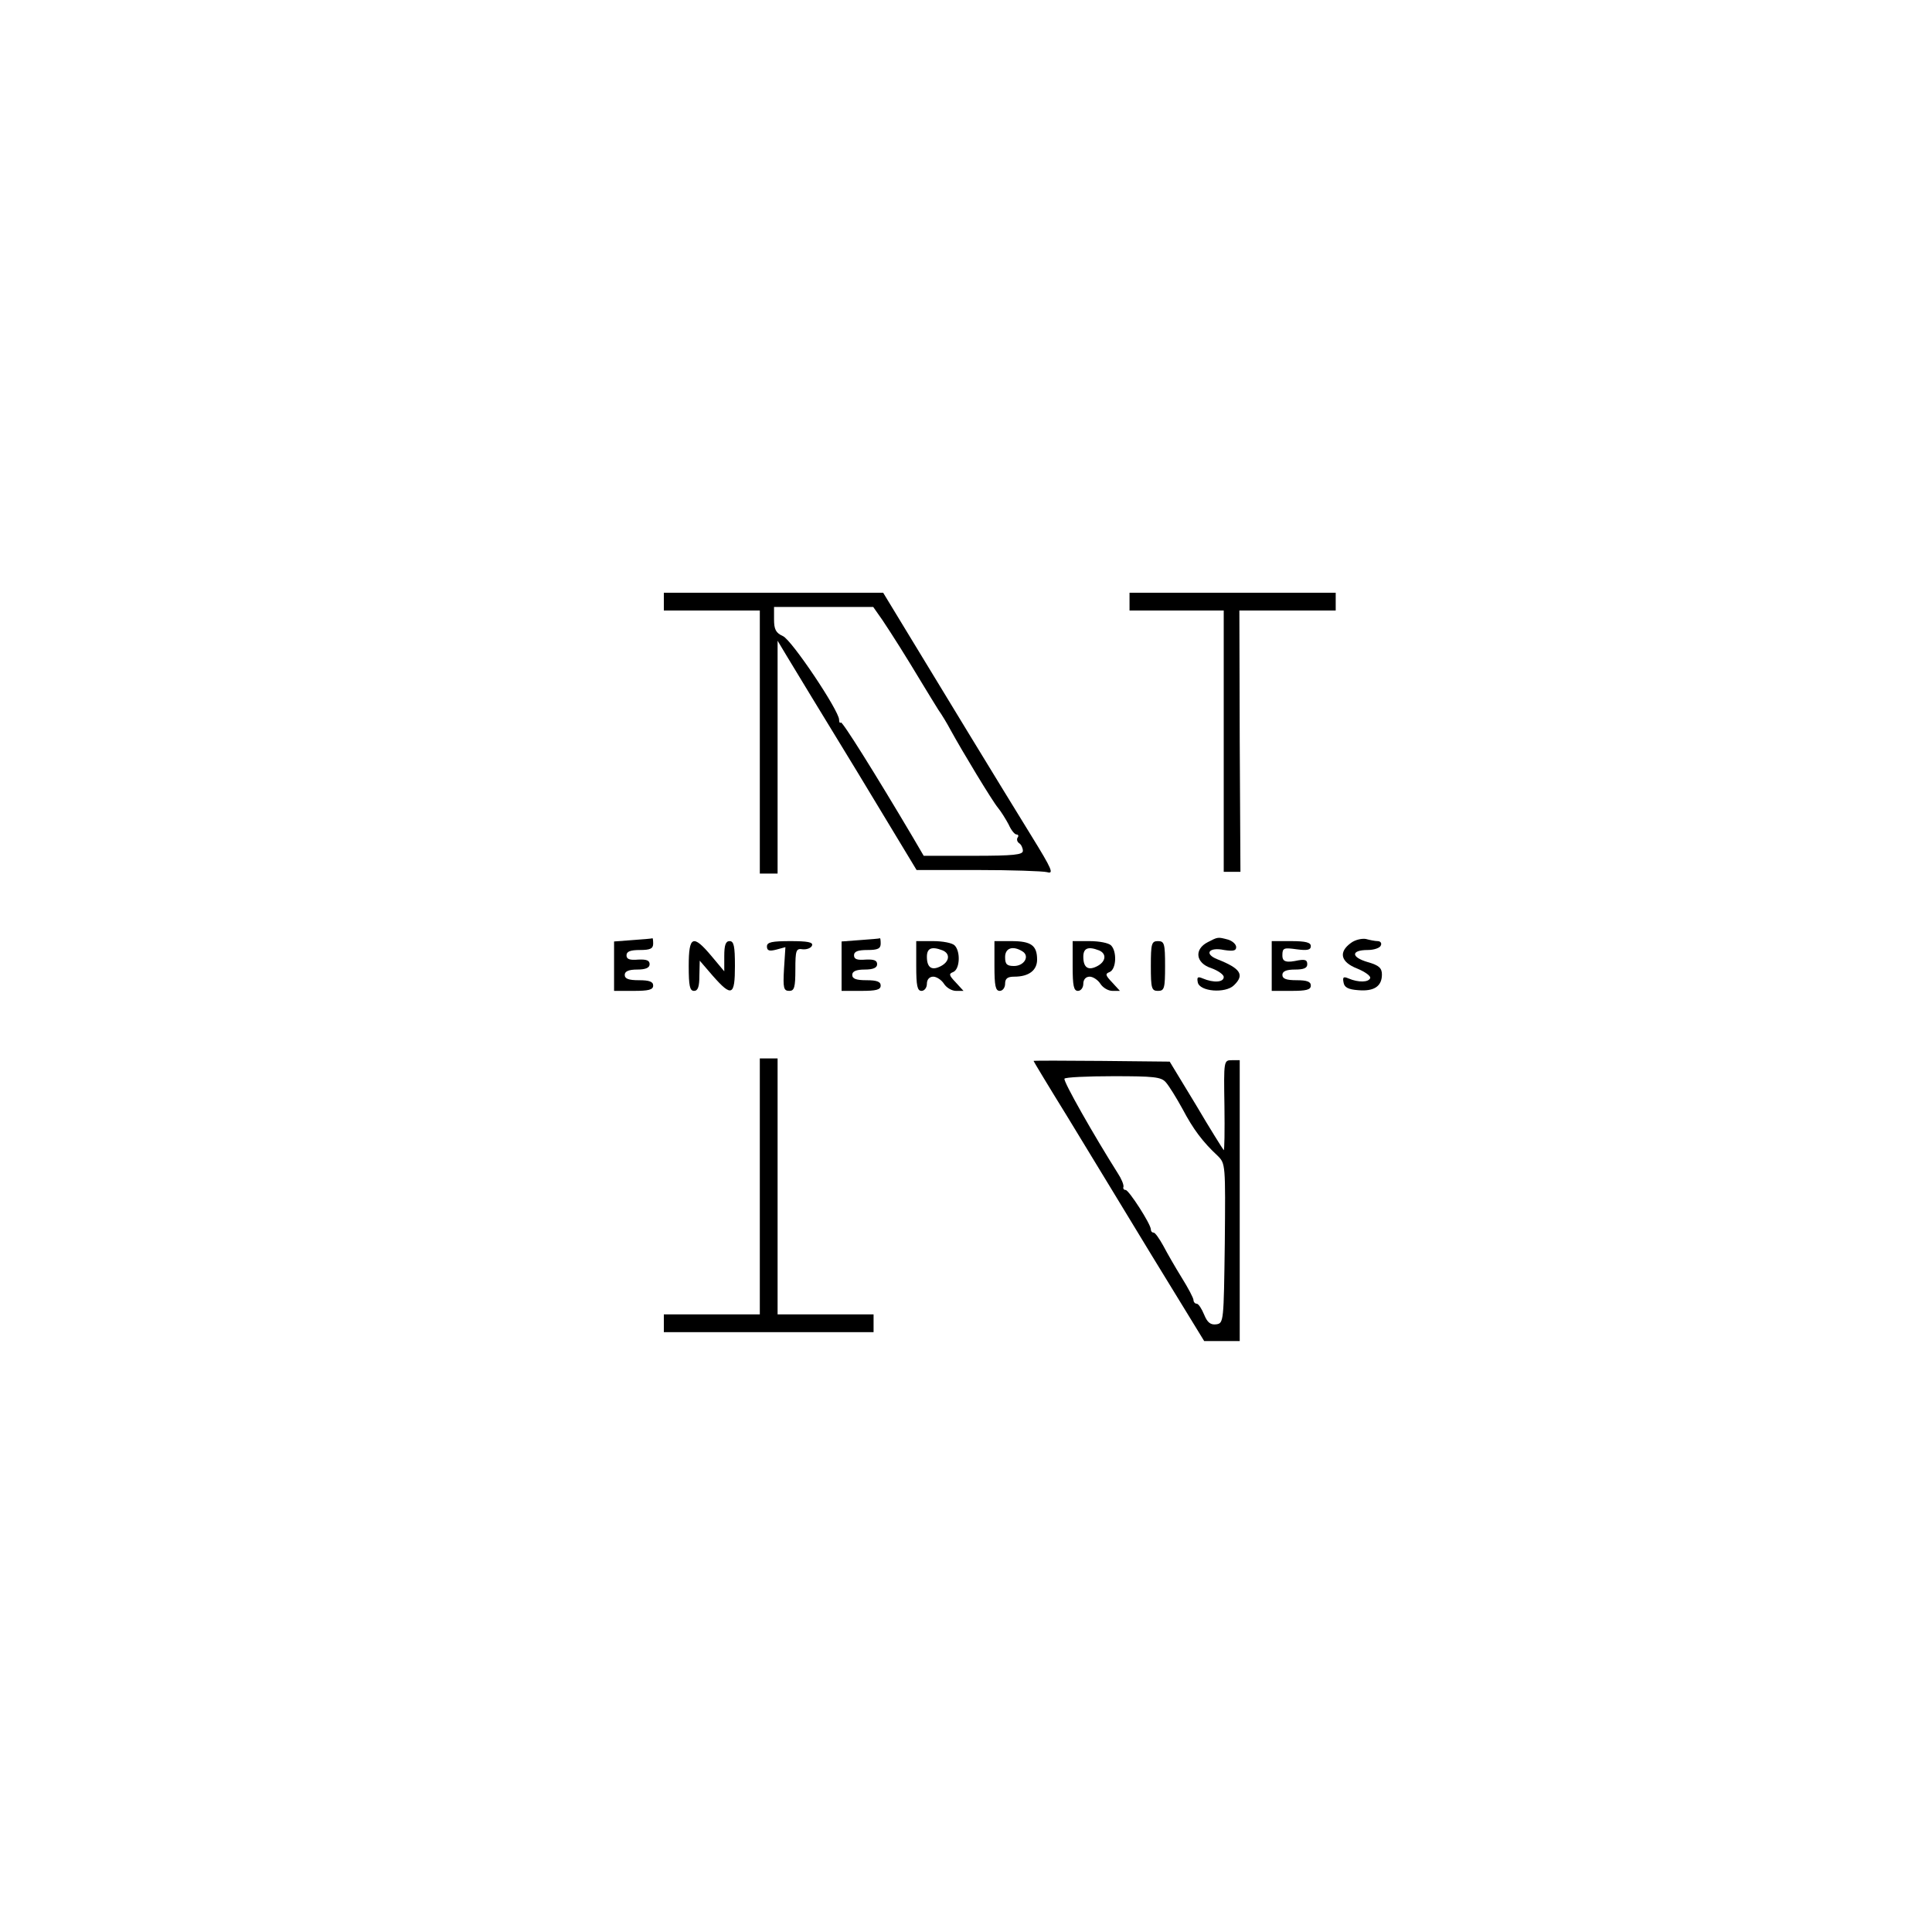
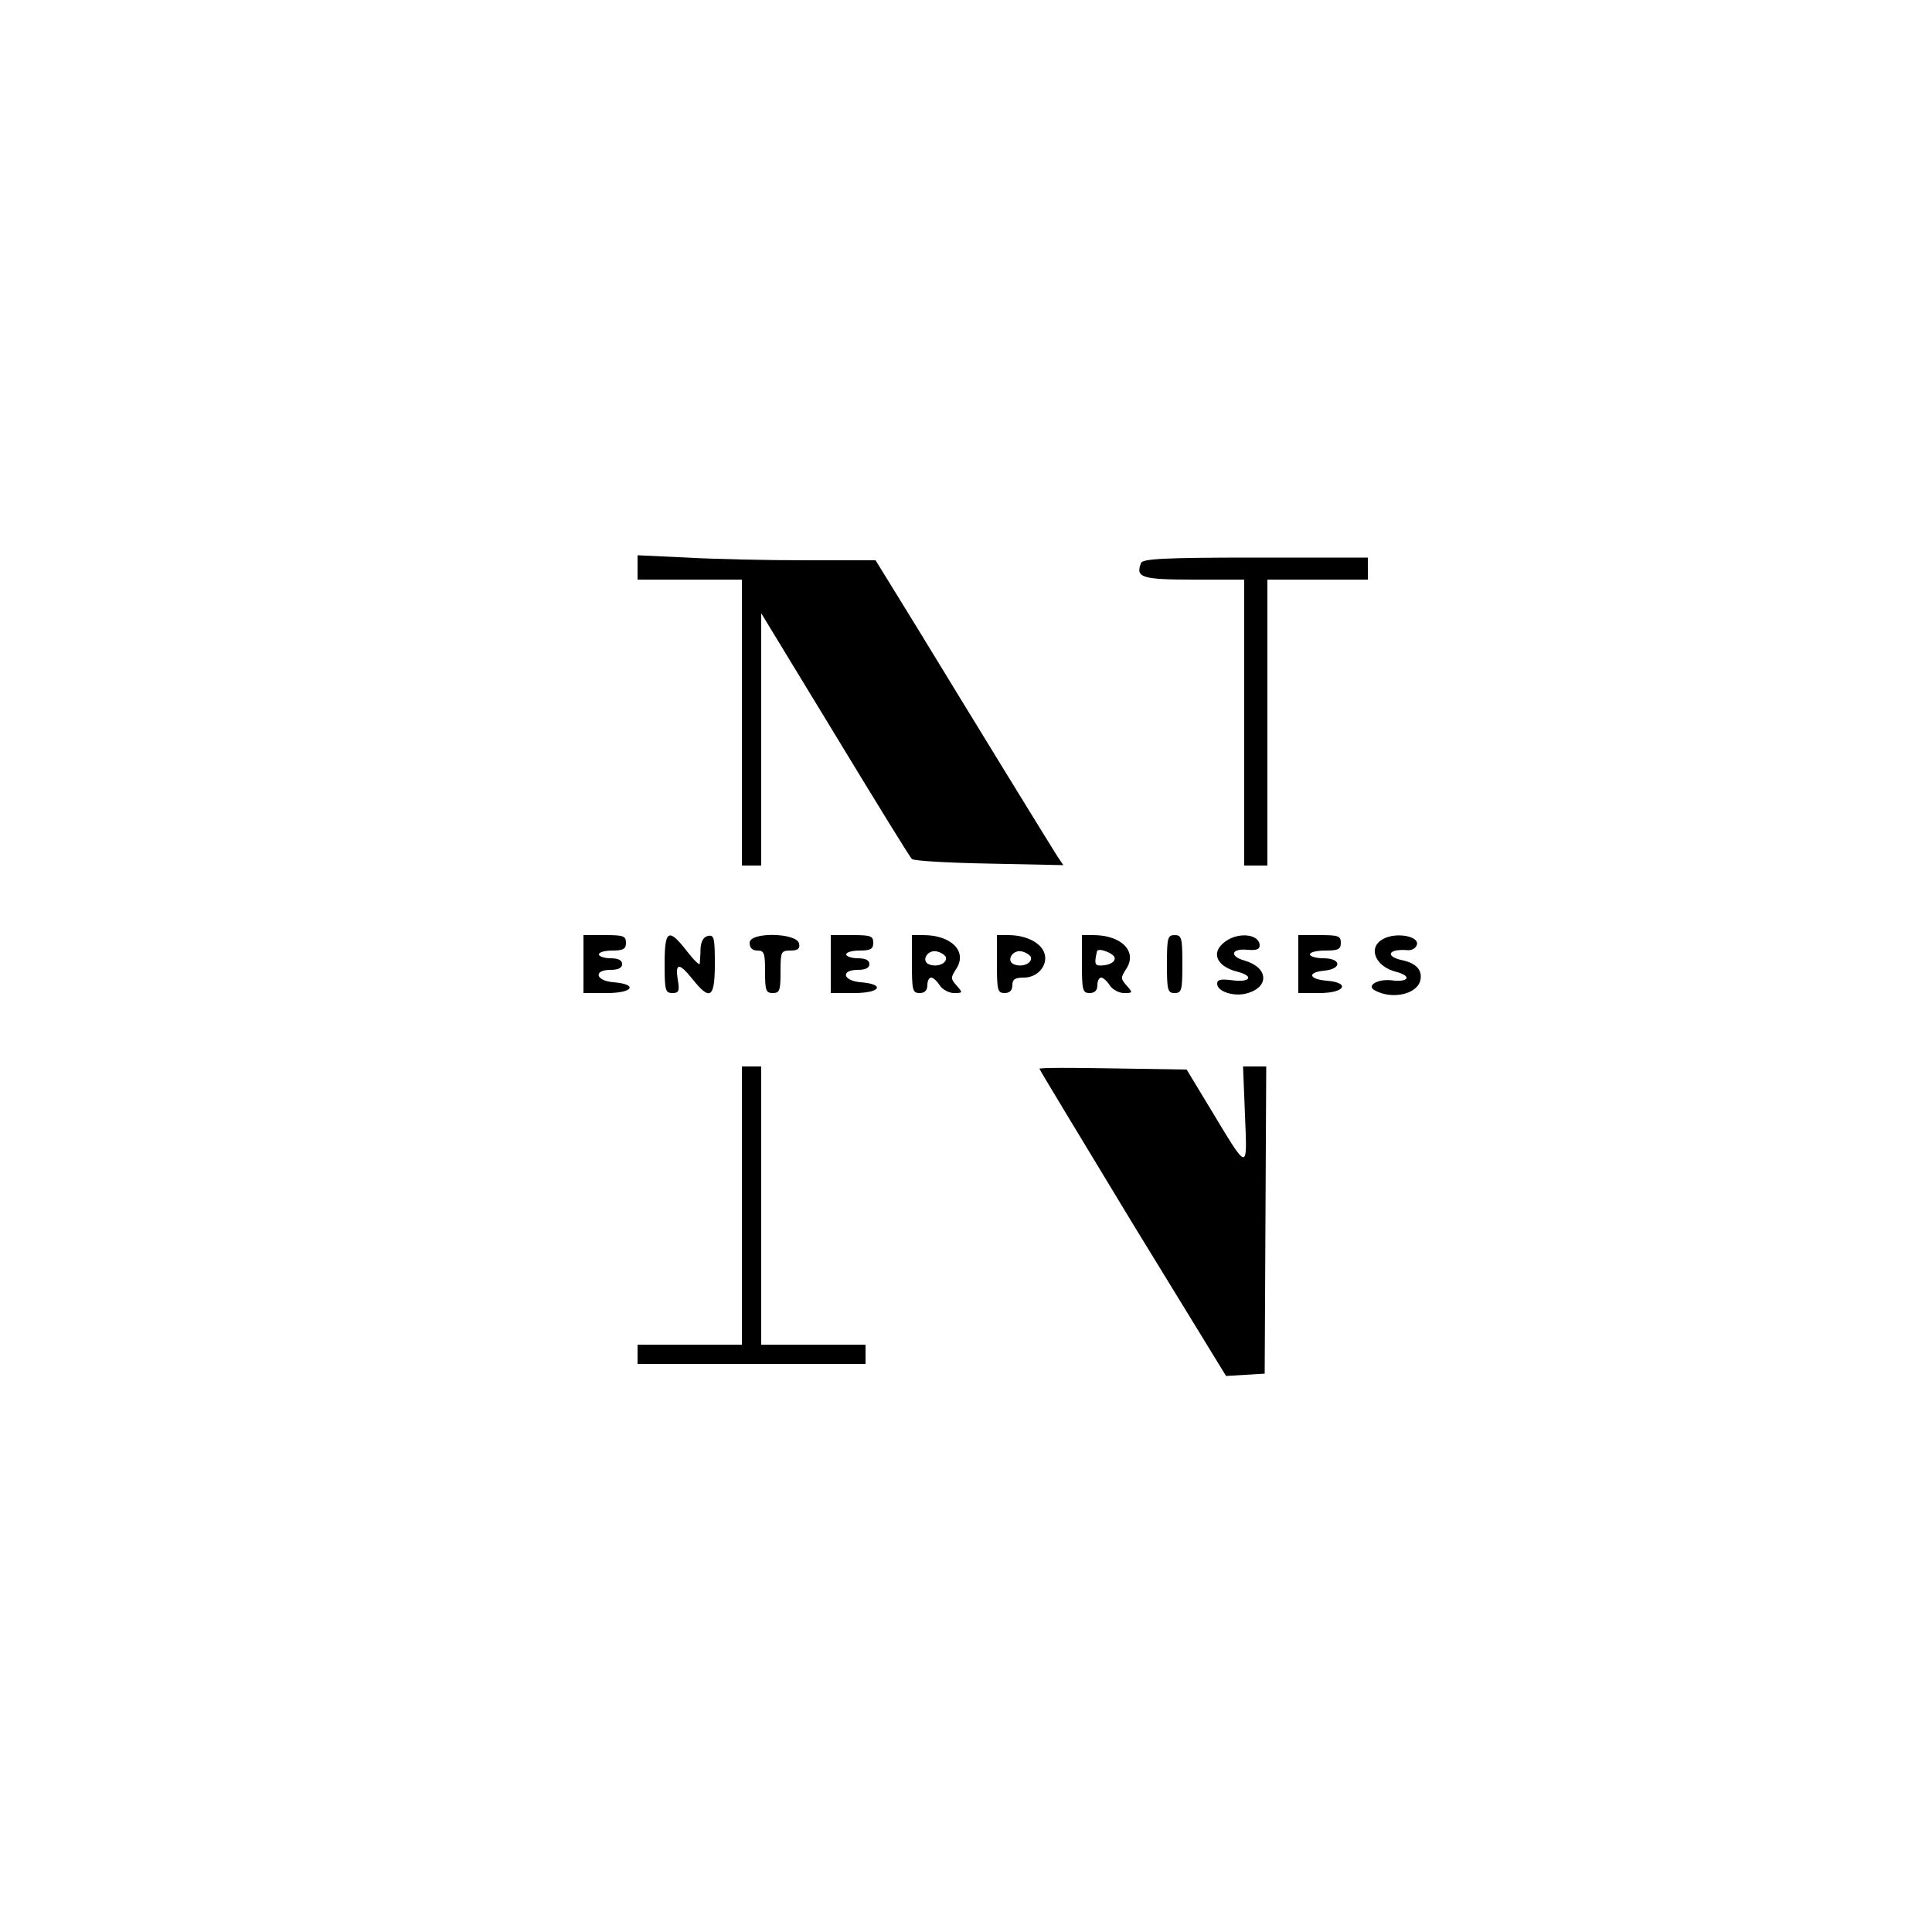
- <svg xmlns="http://www.w3.org/2000/svg" viewBox="0 0 500 500" fill="none">
-   <g transform="translate(250 250) scale(0.92) translate(-250 -250)" shape-rendering="geometricPrecision">
-     <g transform="translate(0,500) scale(0.1,-0.1)" fill="#000000" stroke="none">
-       <path d="M1650 3525 l0 -25 135 0 135 0 0 -370 0 -370 25 0 25 0 0 328 0 327 27 -45 c15 -25 103 -170 196 -322 l168 -278 172 0 c95 0 182 -3 195 -6 20 -6 14 8 -44 102 -87 141 -269 440 -352 577 l-65 107 -308 0 -309 0 0 -25z m615 -52 c28 -42 66 -102 111 -177 16 -27 37 -60 46 -75 10 -14 25 -39 34 -56 34 -62 118 -201 134 -220 9 -11 22 -32 30 -47 7 -16 17 -28 22 -28 5 0 7 -4 3 -9 -3 -5 -1 -12 5 -16 5 -3 10 -13 10 -21 0 -11 -25 -14 -139 -14 l-140 0 -31 53 c-106 179 -198 326 -202 322 -3 -3 -5 1 -5 8 0 25 -133 224 -158 235 -20 9 -25 19 -25 47 l0 35 139 0 140 0 26 -37z" />
-       <path d="M2960 3525 l0 -25 133 0 132 0 0 -367 0 -368 23 0 24 0 -2 368 -1 367 136 0 135 0 0 25 0 25 -290 0 -290 0 0 -25z" />
-       <path d="M1563 2573 l-53 -4 0 -70 0 -69 55 0 c42 0 55 3 55 15 0 11 -11 15 -40 15 -29 0 -40 4 -40 15 0 10 11 15 35 15 24 0 35 5 35 15 0 11 -9 14 -32 13 -24 -2 -33 1 -33 12 0 11 11 15 38 15 29 0 37 4 37 18 0 9 -1 16 -2 15 -2 -1 -27 -3 -55 -5z" />
-       <path d="M2203 2573 l-53 -4 0 -70 0 -69 55 0 c42 0 55 3 55 15 0 11 -11 15 -40 15 -29 0 -40 4 -40 15 0 10 11 15 35 15 24 0 35 5 35 15 0 11 -9 14 -32 13 -24 -2 -33 1 -33 12 0 11 11 15 38 15 29 0 37 4 37 18 0 9 -1 16 -2 15 -2 -1 -27 -3 -55 -5z" />
-       <path d="M3180 2567 c-39 -20 -34 -59 10 -73 19 -7 35 -18 35 -25 0 -15 -28 -17 -59 -4 -14 6 -17 4 -14 -11 5 -26 78 -32 102 -8 30 29 19 47 -47 73 -38 15 -24 35 19 26 26 -4 34 -2 34 8 0 8 -10 17 -22 21 -30 8 -29 8 -58 -7z" />
-       <path d="M3583 2565 c-36 -26 -29 -54 17 -72 22 -9 39 -21 37 -27 -4 -12 -33 -13 -61 -1 -14 6 -17 4 -14 -11 2 -14 13 -20 41 -22 45 -4 67 11 67 44 0 18 -8 26 -40 35 -48 14 -47 34 0 34 18 0 35 6 37 13 3 6 -1 12 -9 12 -7 0 -22 3 -33 6 -11 2 -30 -2 -42 -11z" />
-       <path d="M1720 2500 c0 -56 3 -70 15 -70 11 0 15 12 15 43 l1 42 37 -43 c53 -60 62 -56 62 28 0 56 -3 70 -15 70 -11 0 -15 -11 -15 -42 l0 -43 -36 43 c-52 62 -64 57 -64 -28z" />
-       <path d="M1940 2555 c0 -12 7 -14 26 -9 l26 7 -4 -62 c-3 -53 -1 -61 15 -61 14 0 17 10 17 60 0 55 2 60 21 57 12 -1 24 4 26 11 3 9 -13 12 -61 12 -52 0 -66 -3 -66 -15z" />
-       <path d="M2360 2500 c0 -56 3 -70 15 -70 8 0 15 9 15 20 0 12 7 20 18 20 9 0 23 -9 30 -20 7 -11 22 -20 34 -20 l21 0 -22 24 c-19 20 -20 24 -7 29 19 8 21 58 4 75 -7 7 -34 12 -60 12 l-48 0 0 -70z m74 44 c22 -9 20 -31 -4 -44 -26 -14 -40 -5 -40 26 0 24 13 30 44 18z" />
-       <path d="M2580 2500 c0 -56 3 -70 15 -70 8 0 15 9 15 20 0 15 7 20 26 20 41 0 64 18 64 48 0 40 -17 52 -72 52 l-48 0 0 -70z m79 41 c21 -13 5 -41 -24 -41 -20 0 -25 5 -25 25 0 26 22 33 49 16z" />
-       <path d="M2800 2500 c0 -56 3 -70 15 -70 8 0 15 9 15 20 0 12 7 20 18 20 9 0 23 -9 30 -20 7 -11 22 -20 34 -20 l21 0 -22 24 c-19 20 -20 24 -7 29 19 8 21 58 4 75 -7 7 -34 12 -60 12 l-48 0 0 -70z m74 44 c22 -9 20 -31 -4 -44 -26 -14 -40 -5 -40 26 0 24 13 30 44 18z" />
-       <path d="M3020 2500 c0 -63 2 -70 20 -70 18 0 20 7 20 70 0 63 -2 70 -20 70 -18 0 -20 -7 -20 -70z" />
-       <path d="M3360 2500 l0 -70 55 0 c42 0 55 3 55 15 0 11 -11 15 -40 15 -29 0 -40 4 -40 15 0 10 11 15 35 15 25 0 35 4 35 15 0 13 -7 15 -35 9 -32 -6 -35 4 -35 16 0 21 4 22 40 17 30 -4 40 -2 40 9 0 10 -14 14 -55 14 l-55 0 0 -70z" />
-       <path d="M1920 1880 l0 -360 -135 0 -135 0 0 -25 0 -25 295 0 295 0 0 25 0 25 -135 0 -135 0 0 360 0 360 -25 0 -25 0 0 -360z" />
-       <path d="M2690 2233 c0 -1 42 -71 94 -155 51 -84 159 -261 239 -393 l147 -240 50 0 50 0 0 395 0 395 -22 0 c-23 0 -23 -1 -21 -129 1 -70 0 -126 -2 -124 -2 2 -38 59 -78 127 l-74 122 -192 2 c-105 1 -191 1 -191 0z m372 -60 c9 -10 30 -44 47 -75 30 -57 57 -93 99 -132 22 -22 22 -24 20 -246 -3 -220 -3 -225 -24 -228 -16 -2 -25 5 -34 27 -7 17 -16 31 -21 31 -5 0 -9 5 -9 10 0 6 -15 34 -33 63 -18 29 -41 69 -52 90 -11 20 -23 37 -27 37 -5 0 -8 4 -8 9 0 15 -62 111 -71 111 -5 0 -8 4 -6 9 1 6 -6 23 -16 38 -67 106 -154 259 -150 266 2 4 64 7 137 7 114 0 135 -2 148 -17z" />
-     </g>
+ <svg xmlns="http://www.w3.org/2000/svg" version="1.0" width="500pt" height="500pt" viewBox="0 0 500 500" preserveAspectRatio="xMidYMid meet">
+   <g transform="translate(0,500) scale(0.1,-0.1)" fill="#000000" stroke="none">
+     <path d="M1650 3532 l0 -32 135 0 135 0 0 -370 0 -370 25 0 25 0 0 327 0 326 191 -314 c105 -173 194 -318 199 -322 4 -5 94 -10 200 -12 l192 -4 -15 22 c-18 28 -220 357 -362 590 l-109 177 -180 0 c-100 0 -238 3 -308 7 l-128 6 0 -31z" />
+     <path d="M2953 3543 c-15 -38 2 -43 137 -43 l130 0 0 -370 0 -370 30 0 30 0 0 370 0 370 130 0 130 0 0 28 0 29 -291 0 c-233 0 -292 -3 -296 -14z" />
+     <path d="M1510 2505 l0 -75 61 0 c68 0 81 23 16 28 -46 4 -52 32 -7 32 20 0 30 5 30 15 0 10 -10 15 -30 15 -16 0 -30 5 -30 10 0 6 16 10 35 10 28 0 35 4 35 20 0 18 -7 20 -55 20 l-55 0 0 -75z" />
+     <path d="M1720 2505 c0 -68 2 -75 20 -75 17 0 19 5 14 35 -7 44 4 44 39 0 45 -56 57 -48 57 41 0 66 -2 75 -17 72 -12 -2 -19 -14 -20 -33 0 -17 -2 -34 -2 -39 -1 -5 -15 9 -33 32 -48 62 -58 56 -58 -33z" />
+     <path d="M1940 2560 c0 -13 7 -20 20 -20 18 0 20 -7 20 -55 0 -48 2 -55 20 -55 18 0 20 7 20 55 0 52 1 55 26 55 19 0 25 5 22 18 -5 28 -128 31 -128 2z" />
+     <path d="M2150 2505 l0 -75 61 0 c68 0 81 23 16 28 -46 4 -52 32 -7 32 20 0 30 5 30 15 0 10 -10 15 -30 15 -16 0 -30 5 -30 10 0 6 16 10 35 10 28 0 35 4 35 20 0 18 -7 20 -55 20 l-55 0 0 -75z" />
+     <path d="M2360 2505 c0 -68 2 -75 20 -75 13 0 20 7 20 20 0 11 4 20 10 20 5 0 15 -9 22 -20 7 -11 24 -20 37 -20 23 0 23 1 7 19 -16 18 -16 21 -1 44 29 45 -13 87 -86 87 l-29 0 0 -75z m88 18 c4 -16 -22 -27 -43 -19 -22 8 -6 38 18 34 11 -2 22 -9 25 -15z" />
+     <path d="M2580 2505 c0 -68 2 -75 20 -75 13 0 20 7 20 20 0 16 7 20 30 20 39 0 67 38 50 70 -13 24 -49 40 -91 40 l-29 0 0 -75z m88 18 c4 -16 -22 -27 -43 -19 -22 8 -6 38 18 34 11 -2 22 -9 25 -15z" />
+     <path d="M2800 2505 c0 -68 2 -75 20 -75 13 0 20 7 20 20 0 11 4 20 10 20 5 0 15 -9 22 -20 7 -11 24 -20 37 -20 23 0 23 1 7 19 -16 18 -16 21 -1 44 29 45 -13 87 -86 87 l-29 0 0 -75z m85 15 c0 -9 -11 -16 -27 -18 -25 -3 -27 1 -19 36 3 11 46 -6 46 -18z" />
+     <path d="M3020 2505 c0 -68 2 -75 20 -75 18 0 20 7 20 75 0 68 -2 75 -20 75 -18 0 -20 -7 -20 -75z" />
+     <path d="M3172 2564 c-40 -28 -25 -65 31 -79 43 -11 33 -28 -13 -22 -31 4 -40 2 -40 -9 0 -20 43 -34 76 -25 60 16 57 67 -5 85 -40 11 -35 32 7 28 23 -2 32 1 32 11 0 29 -53 36 -88 11z" />
+     <path d="M3360 2505 l0 -75 55 0 c66 0 81 27 18 32 -47 4 -50 22 -5 26 46 5 43 32 -3 32 -19 0 -35 5 -35 10 0 6 18 10 40 10 33 0 40 3 40 20 0 18 -7 20 -55 20 l-55 0 0 -75z" />
+     <path d="M3578 2569 c-39 -22 -18 -71 35 -84 42 -11 33 -28 -12 -22 -36 4 -66 -14 -43 -26 43 -24 106 -11 117 23 8 27 -8 47 -46 55 -46 10 -36 30 13 26 9 -1 19 3 23 10 16 25 -52 39 -87 18z" />
+     <path d="M1920 1880 l0 -360 -135 0 -135 0 0 -25 0 -25 295 0 295 0 0 25 0 25 -135 0 -135 0 0 360 0 360 -25 0 -25 0 0 -360z" />
+     <path d="M2690 2234 c0 -2 109 -182 241 -400 l242 -395 50 3 50 3 2 398 2 397 -30 0 -30 0 5 -126 c6 -146 9 -147 -85 9 l-66 109 -190 3 c-105 2 -191 2 -191 -1z" />
  </g>
</svg>
